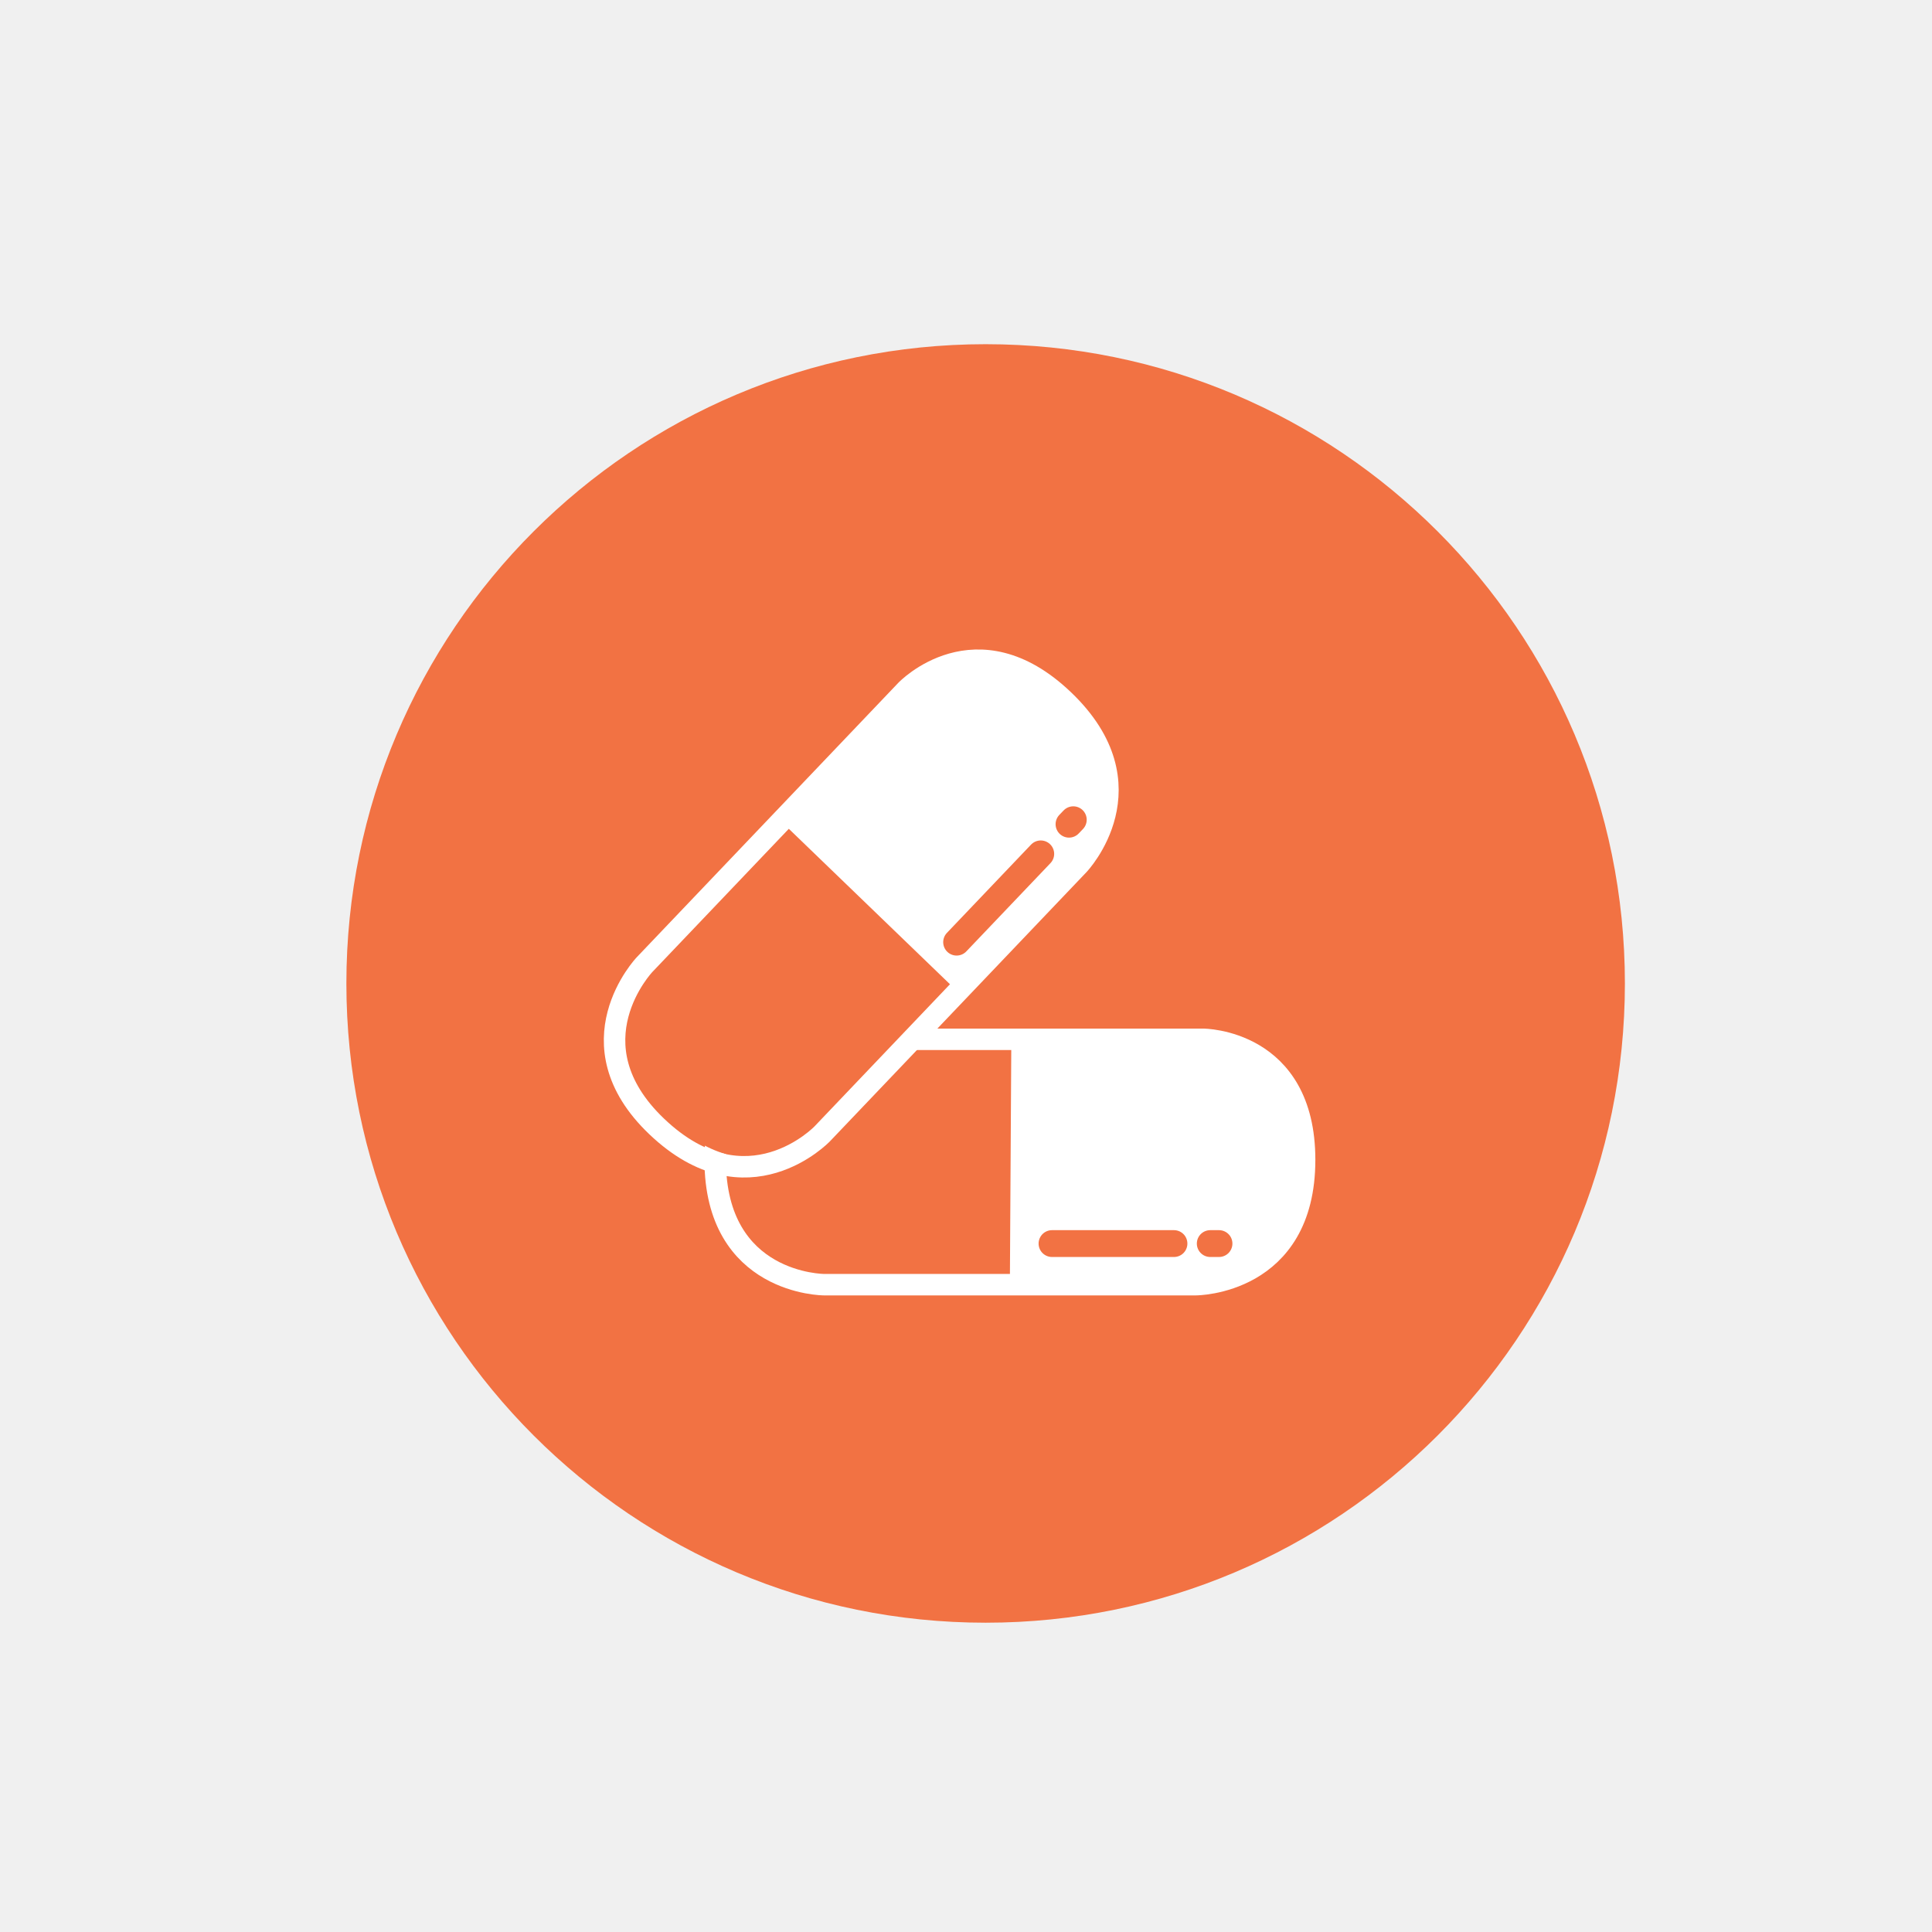
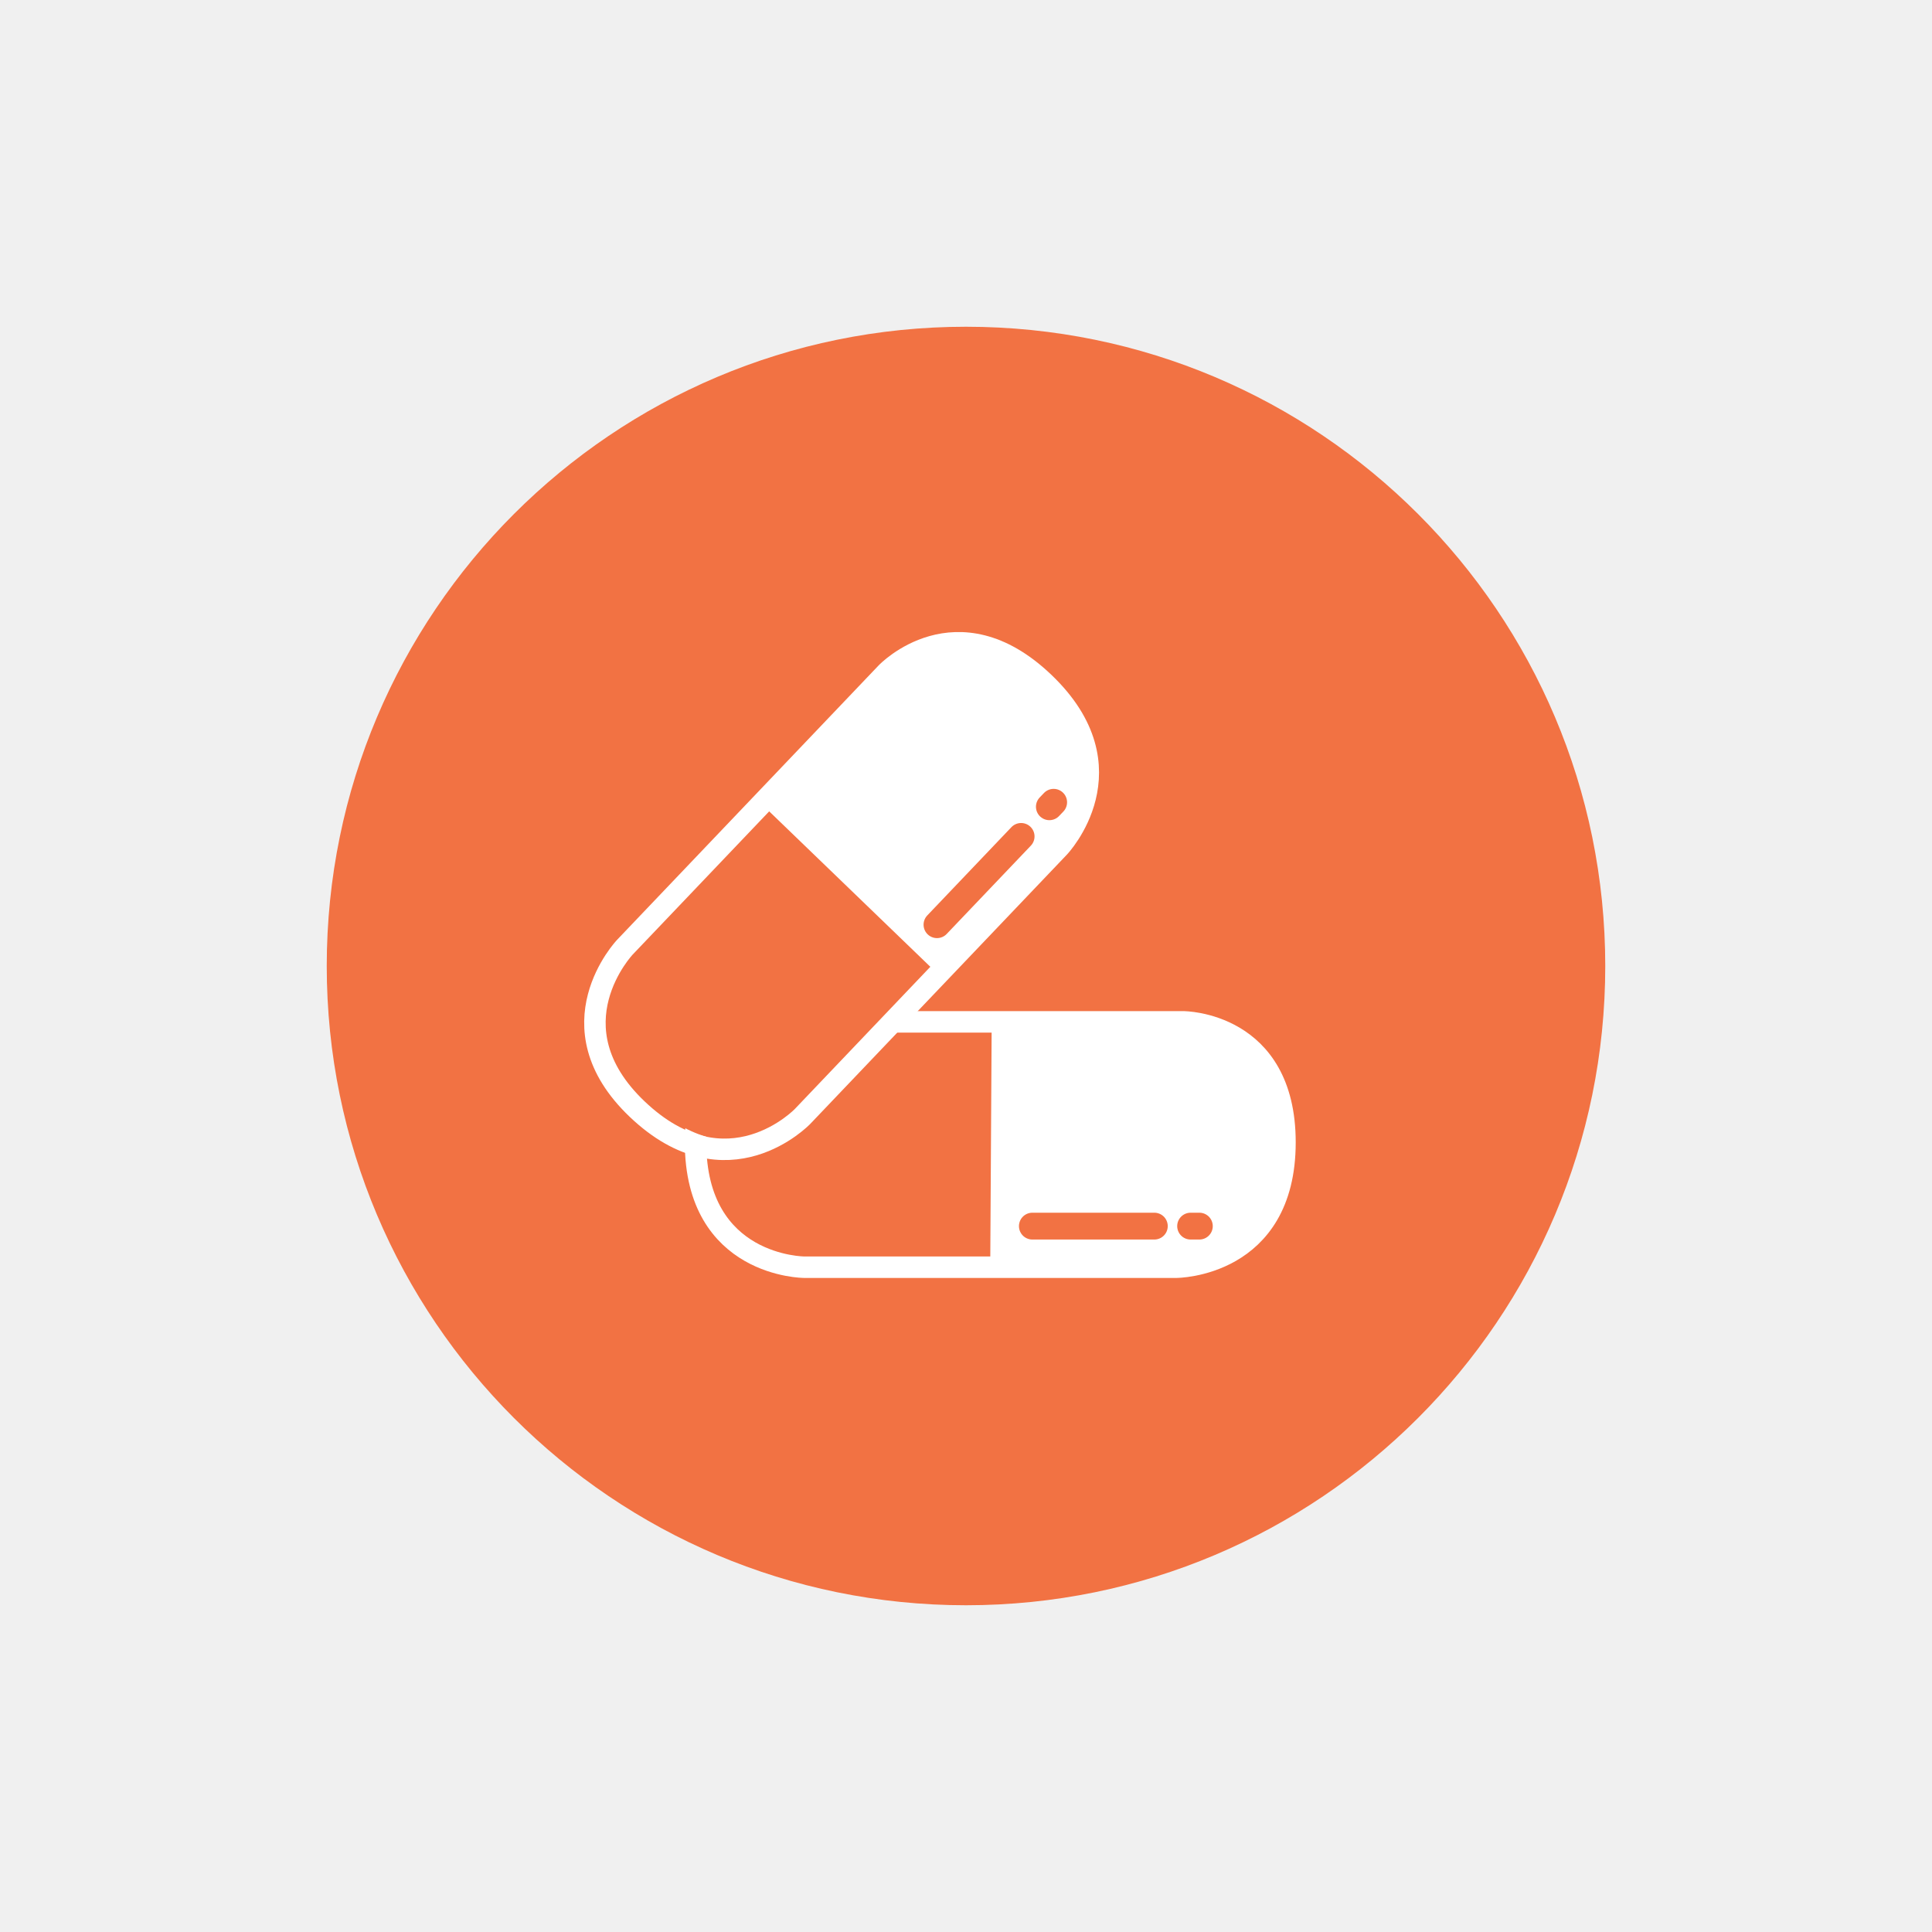
<svg xmlns="http://www.w3.org/2000/svg" version="1.1" x="0px" y="0px" width="360px" height="360px" viewBox="0 0 360 360" enable-background="new 0 0 360 360" xml:space="preserve">
  <g id="brown_background_for_context">
</g>
  <g id="background_circles">
-     <circle fill="#F27243" cx="183.659" cy="183.252" r="119.116" />
+     <circle fill="#F27243" cx="180" cy="180" r="119.116" />
  </g>
  <g id="white_imagery__x2B__text">
    <g>
      <g>
-         <path fill="#FFFFFF" d="M188.177,238.977h34.357c0,0,20.289,0,20.289-23.264c0-22.455-18.936-22.455-18.936-22.455h-35.439     L188.177,238.977z" />
-         <path fill="none" stroke="#FFFFFF" stroke-width="4" stroke-miterlimit="10" d="M153.553,239.379h69.255     c0,0,20.288,0,20.288-23.263c0-22.455-18.938-22.455-18.938-22.455h-70.604c0,0-20.288,0-20.288,22.455     C133.265,239.379,153.553,239.379,153.553,239.379z" />
-         <line fill="none" stroke="#F27243" stroke-width="5" stroke-linecap="round" stroke-miterlimit="10" x1="196.026" y1="231.722" x2="218.751" y2="231.722" />
-         <line fill="none" stroke="#F27243" stroke-width="5" stroke-linecap="round" stroke-miterlimit="10" x1="225.513" y1="231.722" x2="227.142" y2="231.722" />
+         <path fill="#FFFFFF" d="M184.518,235.725h34.357c0,0,20.289,0,20.289-23.264c0-22.455-18.936-22.455-18.936-22.455h-35.439     L184.518,235.725z" />
+         <path fill="none" stroke="#FFFFFF" stroke-width="4" stroke-miterlimit="10" d="M149.894,236.127h69.255     c0,0,20.288,0,20.288-23.263c0-22.455-18.938-22.455-18.938-22.455h-70.604c0,0-20.288,0-20.288,22.455     C129.605,236.127,149.894,236.127,149.894,236.127z" />
+         <line fill="none" stroke="#F27243" stroke-width="5" stroke-linecap="round" stroke-miterlimit="10" x1="192.367" y1="228.47" x2="215.092" y2="228.47" />
+         <line fill="none" stroke="#F27243" stroke-width="5" stroke-linecap="round" stroke-miterlimit="10" x1="221.854" y1="228.47" x2="223.482" y2="228.47" />
      </g>
      <g>
-         <path fill="#FFFFFF" d="M176.808,185.928l23.704-24.868c0,0,14.003-14.688-2.84-30.737c-16.255-15.495-29.317-1.786-29.317-1.786     l-24.453,25.65L176.808,185.928z" />
-         <path fill="#F27243" d="M145.301,152.811l-23.705,24.87c0,0-13.999,14.685,2.84,30.735c16.256,15.492,29.321,1.786,29.321,1.786     l24.45-25.652L145.301,152.811z" />
-         <path fill="none" stroke="#FFFFFF" stroke-width="4" stroke-miterlimit="10" d="M153.212,211.273l47.779-50.133     c0,0,13.998-14.685-2.841-30.736c-16.255-15.494-29.321-1.784-29.321-1.784l-48.713,51.107c0,0-13.998,14.687,2.256,30.179     C139.212,225.958,153.212,211.273,153.212,211.273z" />
-         <line fill="none" stroke="#F27243" stroke-width="5" stroke-linecap="round" stroke-miterlimit="10" x1="178.252" y1="175.556" x2="193.929" y2="159.107" />
-         <line fill="none" stroke="#F27243" stroke-width="5" stroke-linecap="round" stroke-miterlimit="10" x1="199.194" y1="153.579" x2="199.991" y2="152.746" />
+         <path fill="#FFFFFF" d="M173.148,182.676l23.704-24.868c0,0,14.003-14.688-2.84-30.737c-16.255-15.495-29.317-1.786-29.317-1.786     l-24.453,25.65L173.148,182.676z" />
+         <path fill="#F27243" d="M141.642,149.559l-23.705,24.87c0,0-13.999,14.685,2.84,30.735c16.256,15.492,29.321,1.786,29.321,1.786     l24.45-25.652L141.642,149.559z" />
+         <path fill="none" stroke="#FFFFFF" stroke-width="4" stroke-miterlimit="10" d="M149.553,208.021l47.779-50.133     c0,0,13.998-14.685-2.841-30.736c-16.255-15.494-29.321-1.784-29.321-1.784l-48.713,51.107c0,0-13.998,14.687,2.256,30.179     C135.553,222.706,149.553,208.021,149.553,208.021z" />
+         <line fill="none" stroke="#F27243" stroke-width="5" stroke-linecap="round" stroke-miterlimit="10" x1="174.593" y1="172.304" x2="190.27" y2="155.855" />
+         <line fill="none" stroke="#F27243" stroke-width="5" stroke-linecap="round" stroke-miterlimit="10" x1="195.535" y1="150.327" x2="196.332" y2="149.494" />
      </g>
    </g>
  </g>
</svg>
